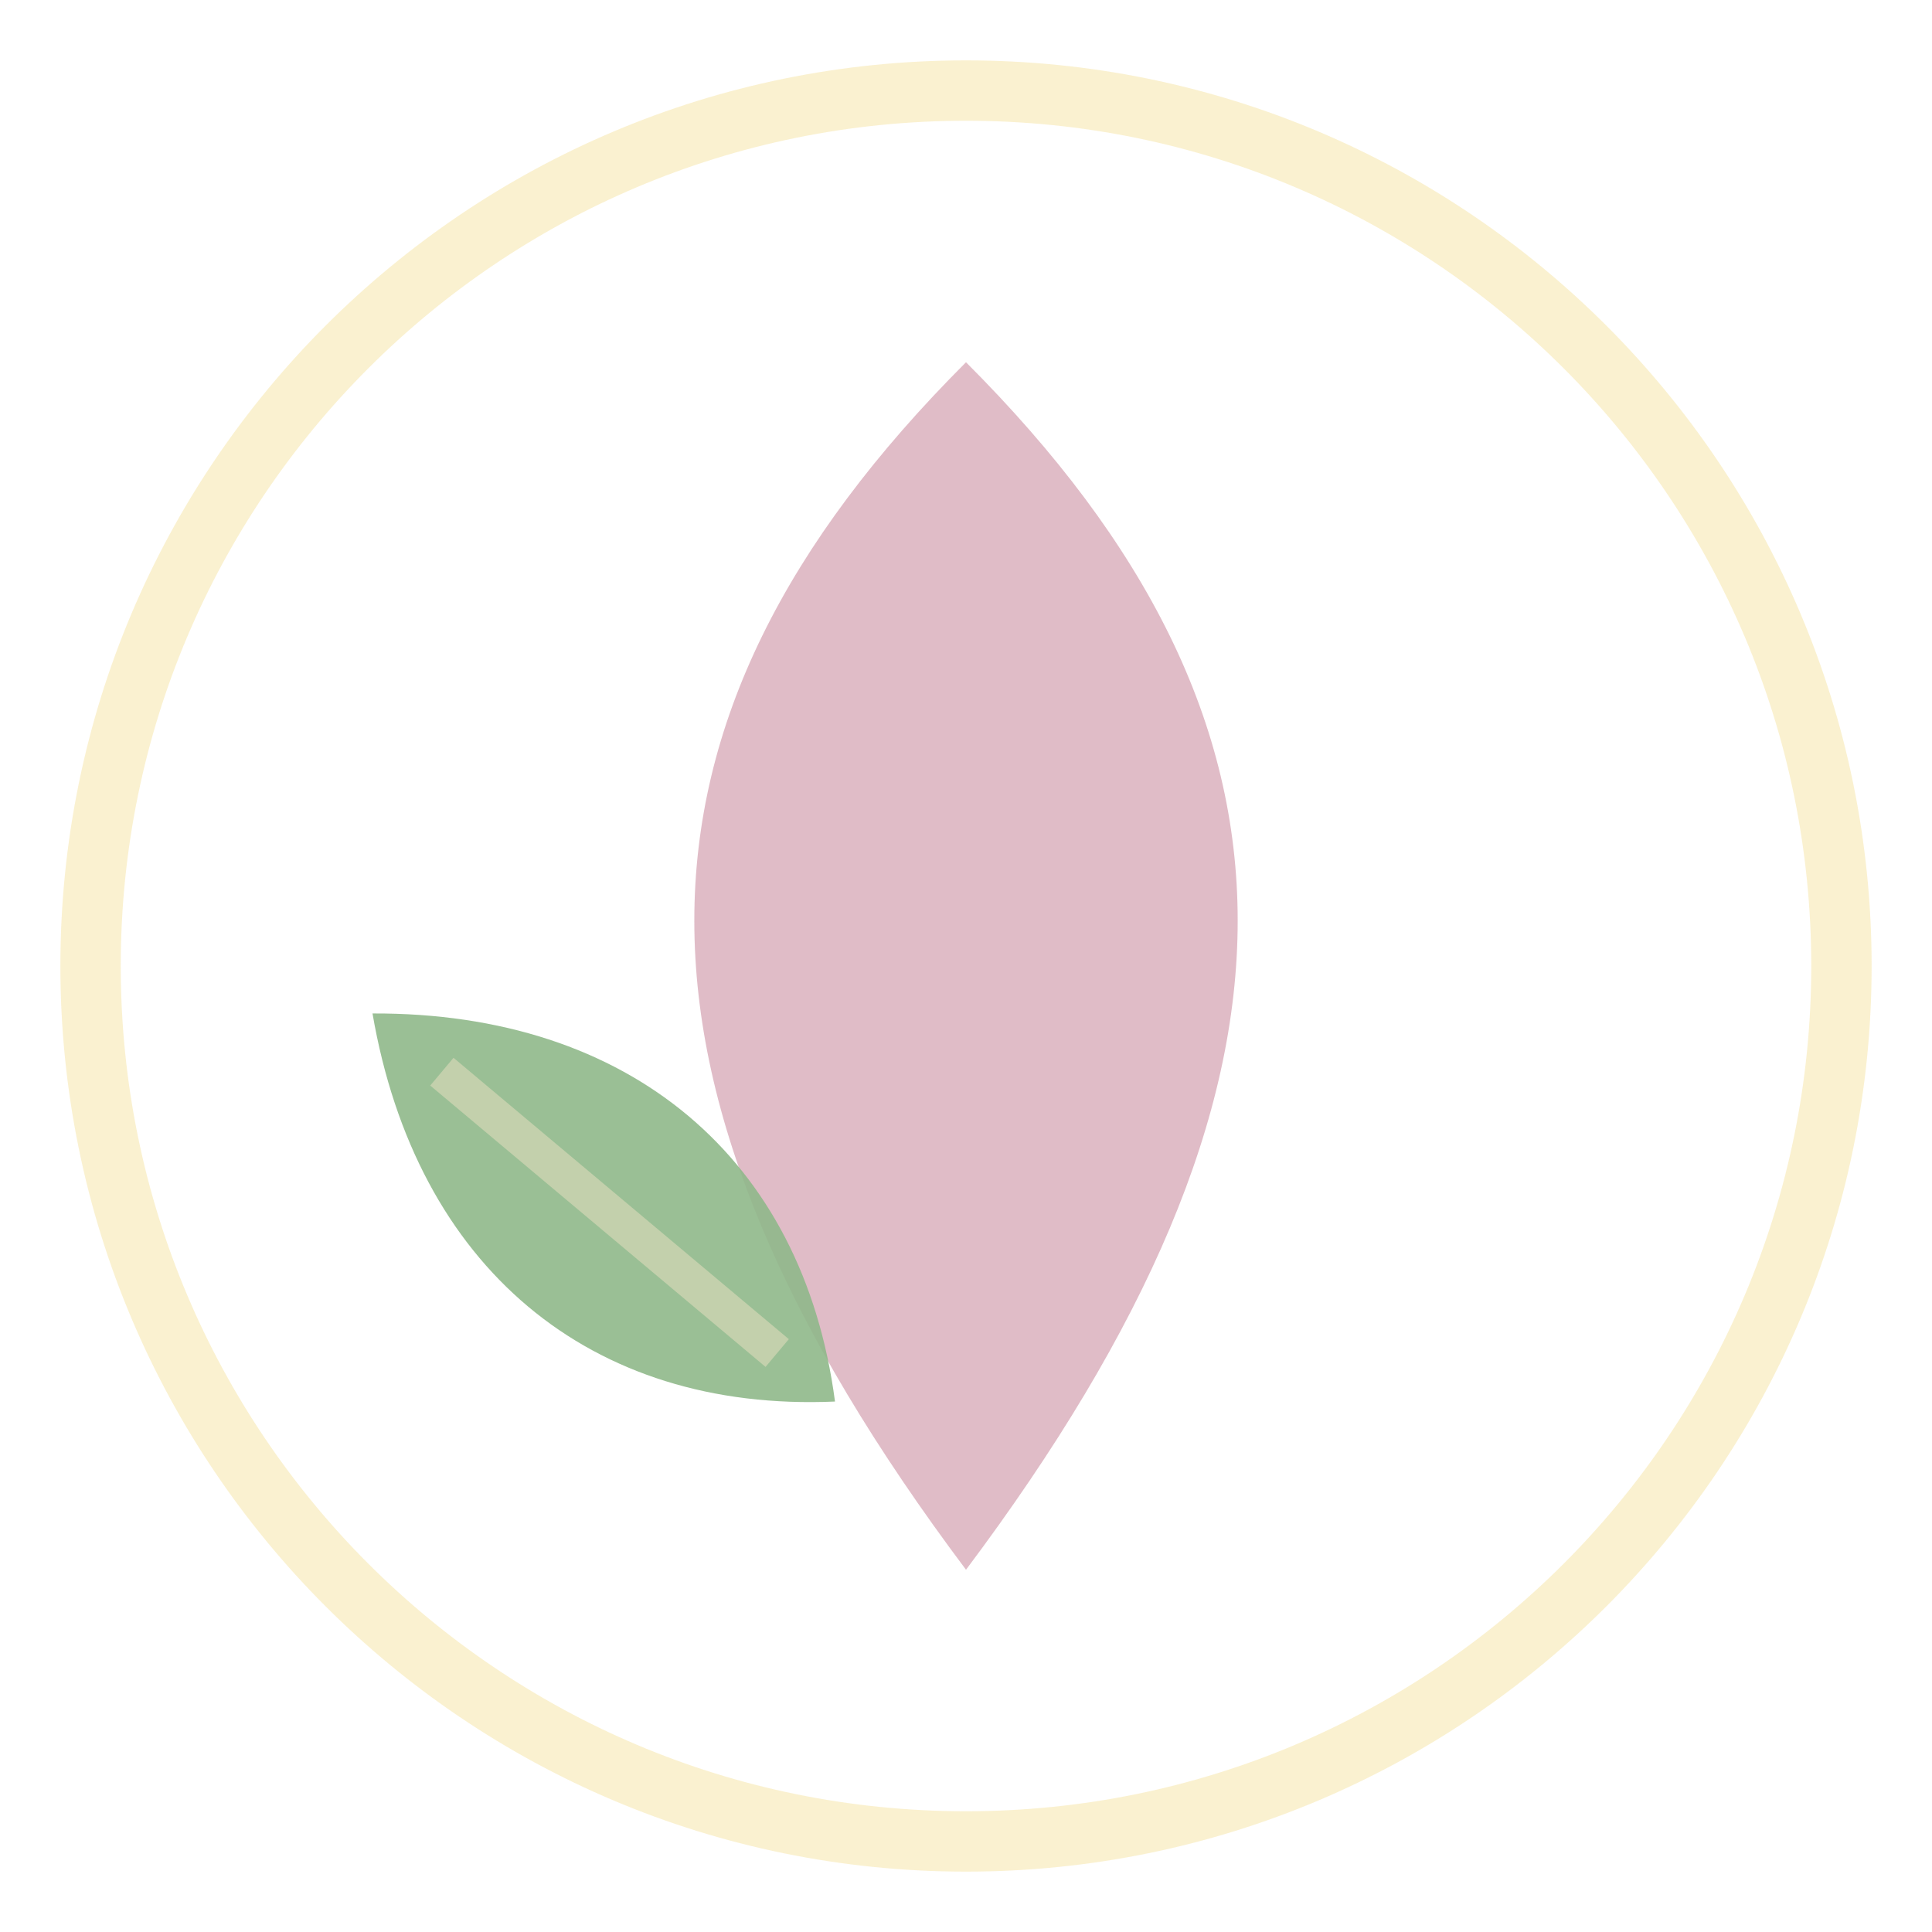
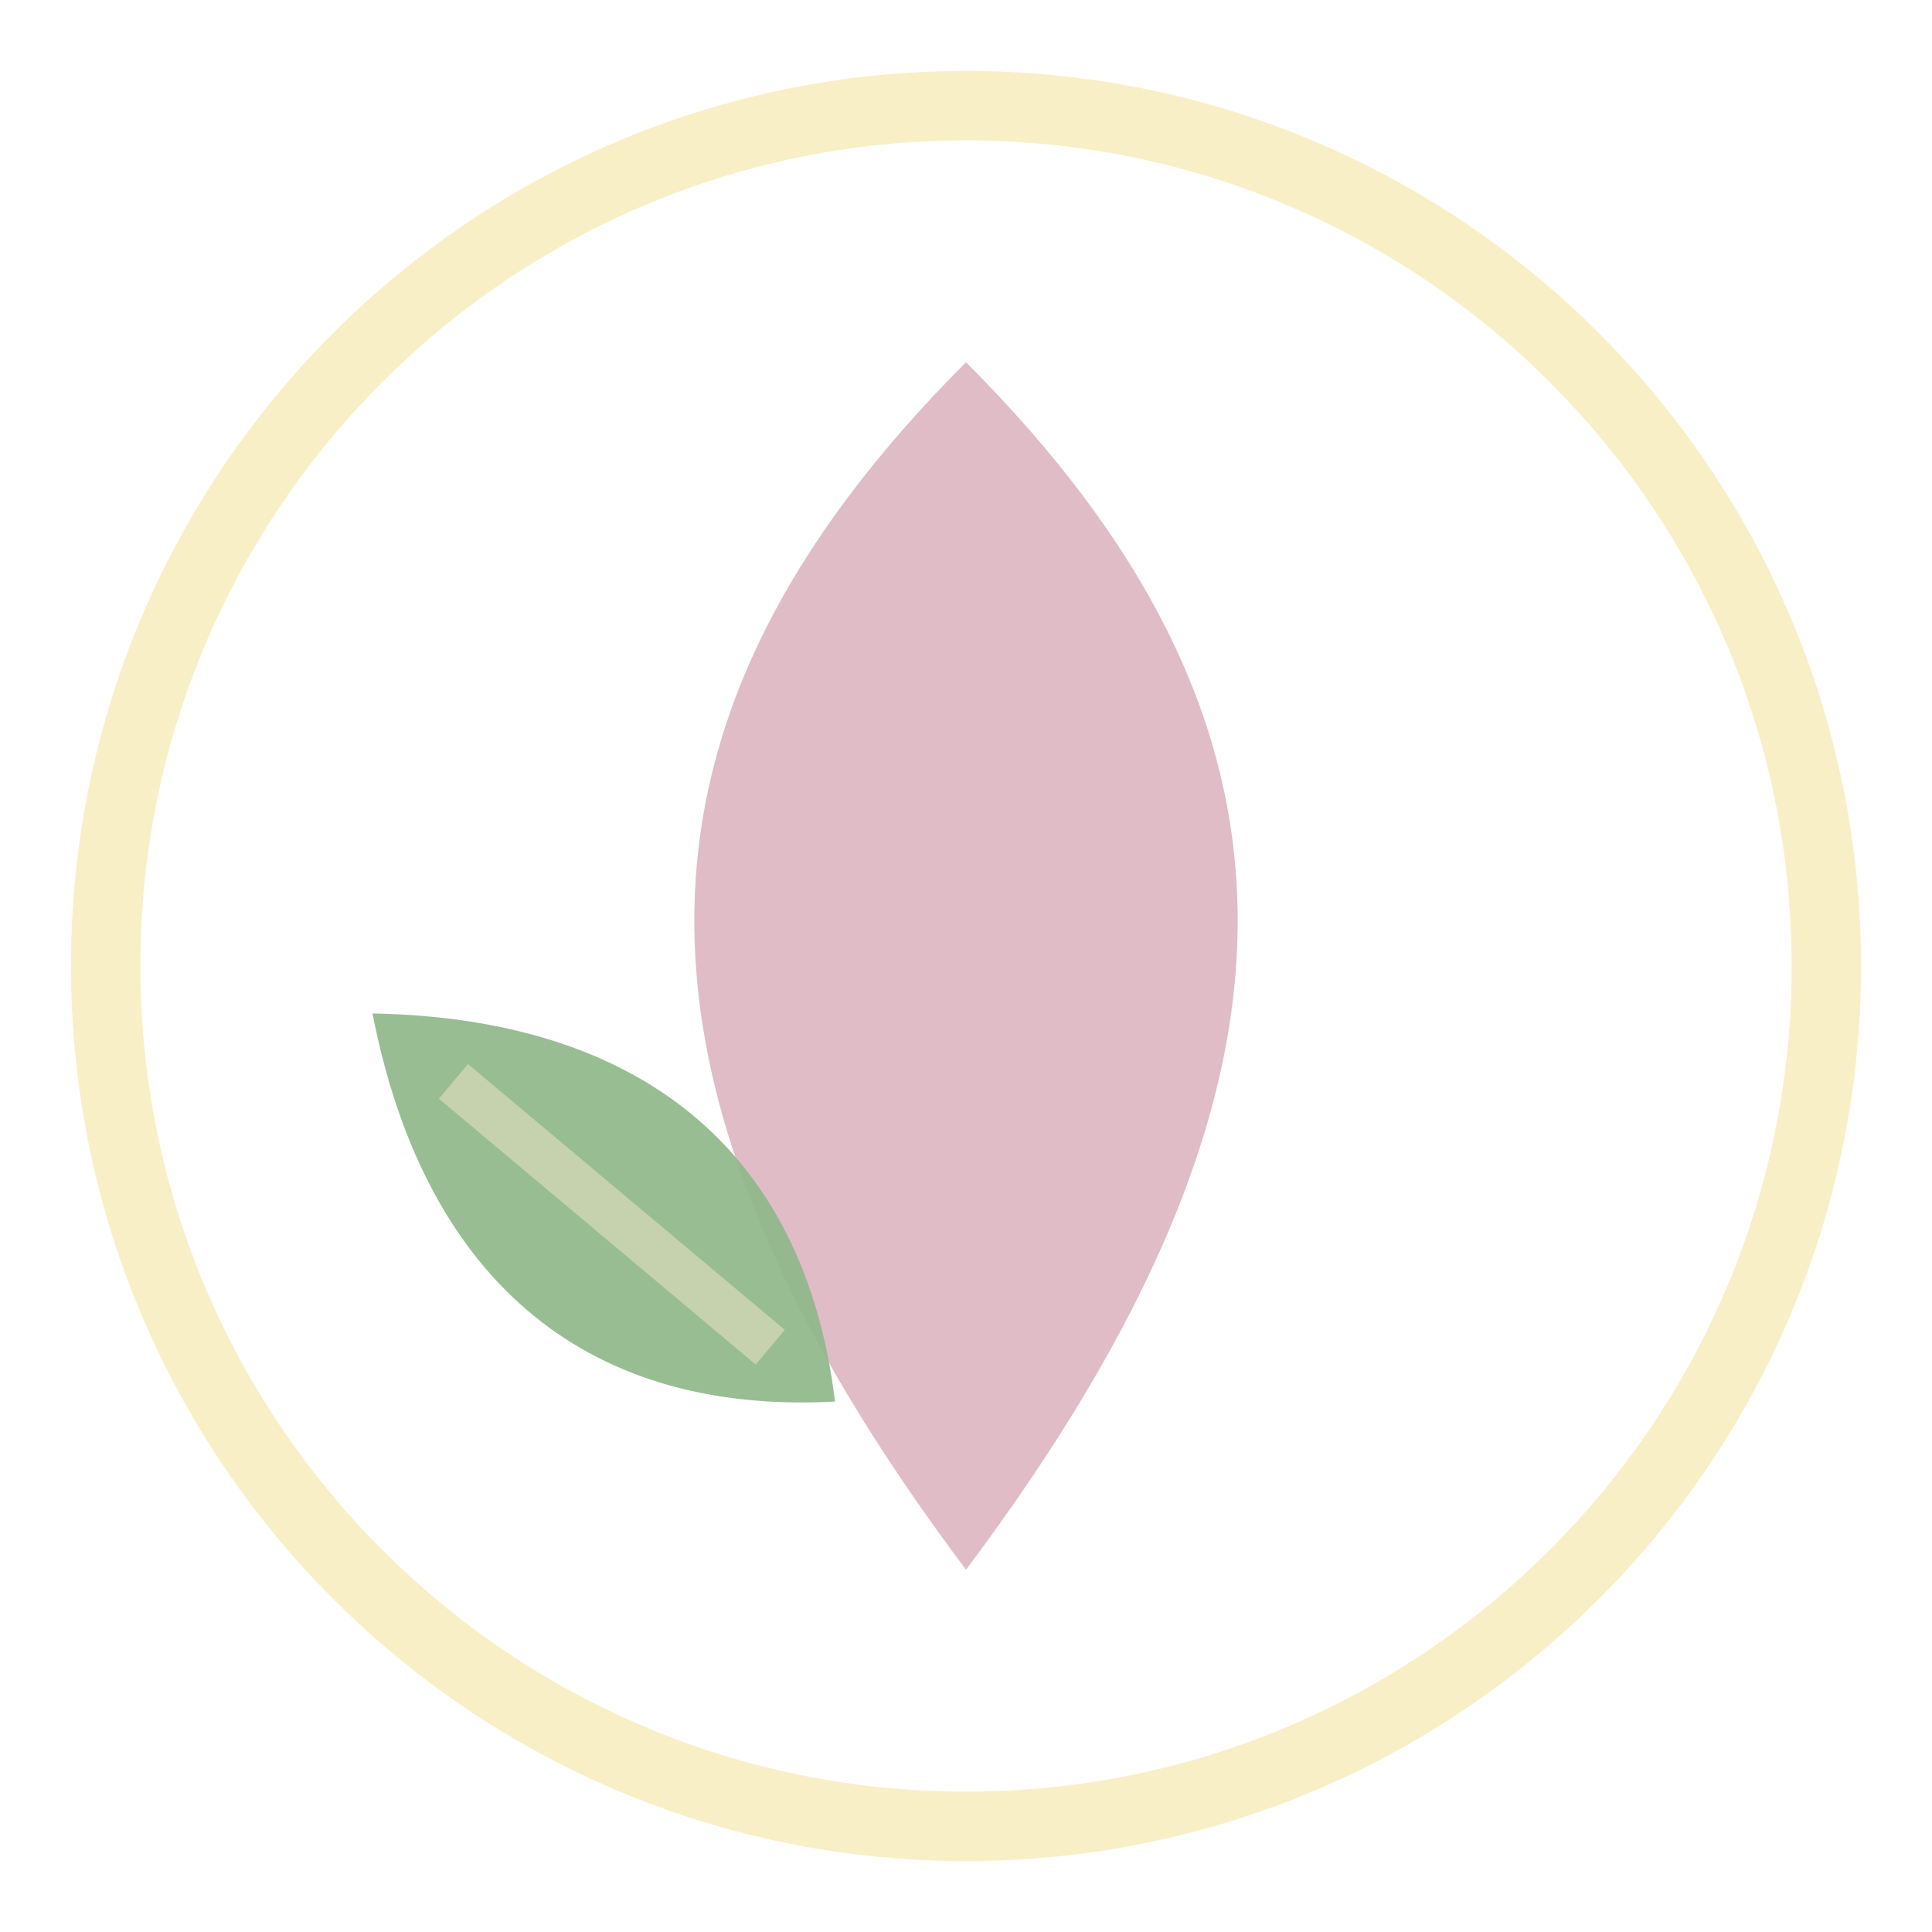
<svg xmlns="http://www.w3.org/2000/svg" viewBox="0 0 32 32" width="32" height="32" role="img" aria-label="Eibisch">
-   <circle cx="16" cy="16" r="14.5" fill="none" stroke="#f0d878" stroke-opacity="0.35" stroke-width="1" />
+   <circle cx="16" cy="16" r="14.25" fill="none" stroke="#f0d878" stroke-opacity="0.42" stroke-width="1.15" />
  <path d="M16 26 C10 18 10 12 16 6 C22 12 22 18 16 26Z" fill="#d4a0b0" fill-opacity="0.7" />
  <g transform="translate(10 20) rotate(-50)">
-     <path d="M0 5 C2.75 2 2.75 -1.75 0 -5 C-2.75 -1.75 -2.75 2 0 5Z" fill="#8fb88a" fill-opacity="0.9" />
-     <path d="M0 3.75 V-3.5" stroke="#f5e6c8" stroke-opacity="0.45" stroke-width="0.6" fill="none" />
+     <path d="M0 5 C2.9 1.9 2.75 -1.6 0 -5 C-2.75 -1.6 -2.9 1.9 0 5Z" fill="#8fb88a" fill-opacity="0.92" />
+     <path d="M0 3.6 V-3.25" stroke="#f5e6c8" stroke-opacity="0.5" stroke-width="0.75" fill="none" />
  </g>
</svg>
